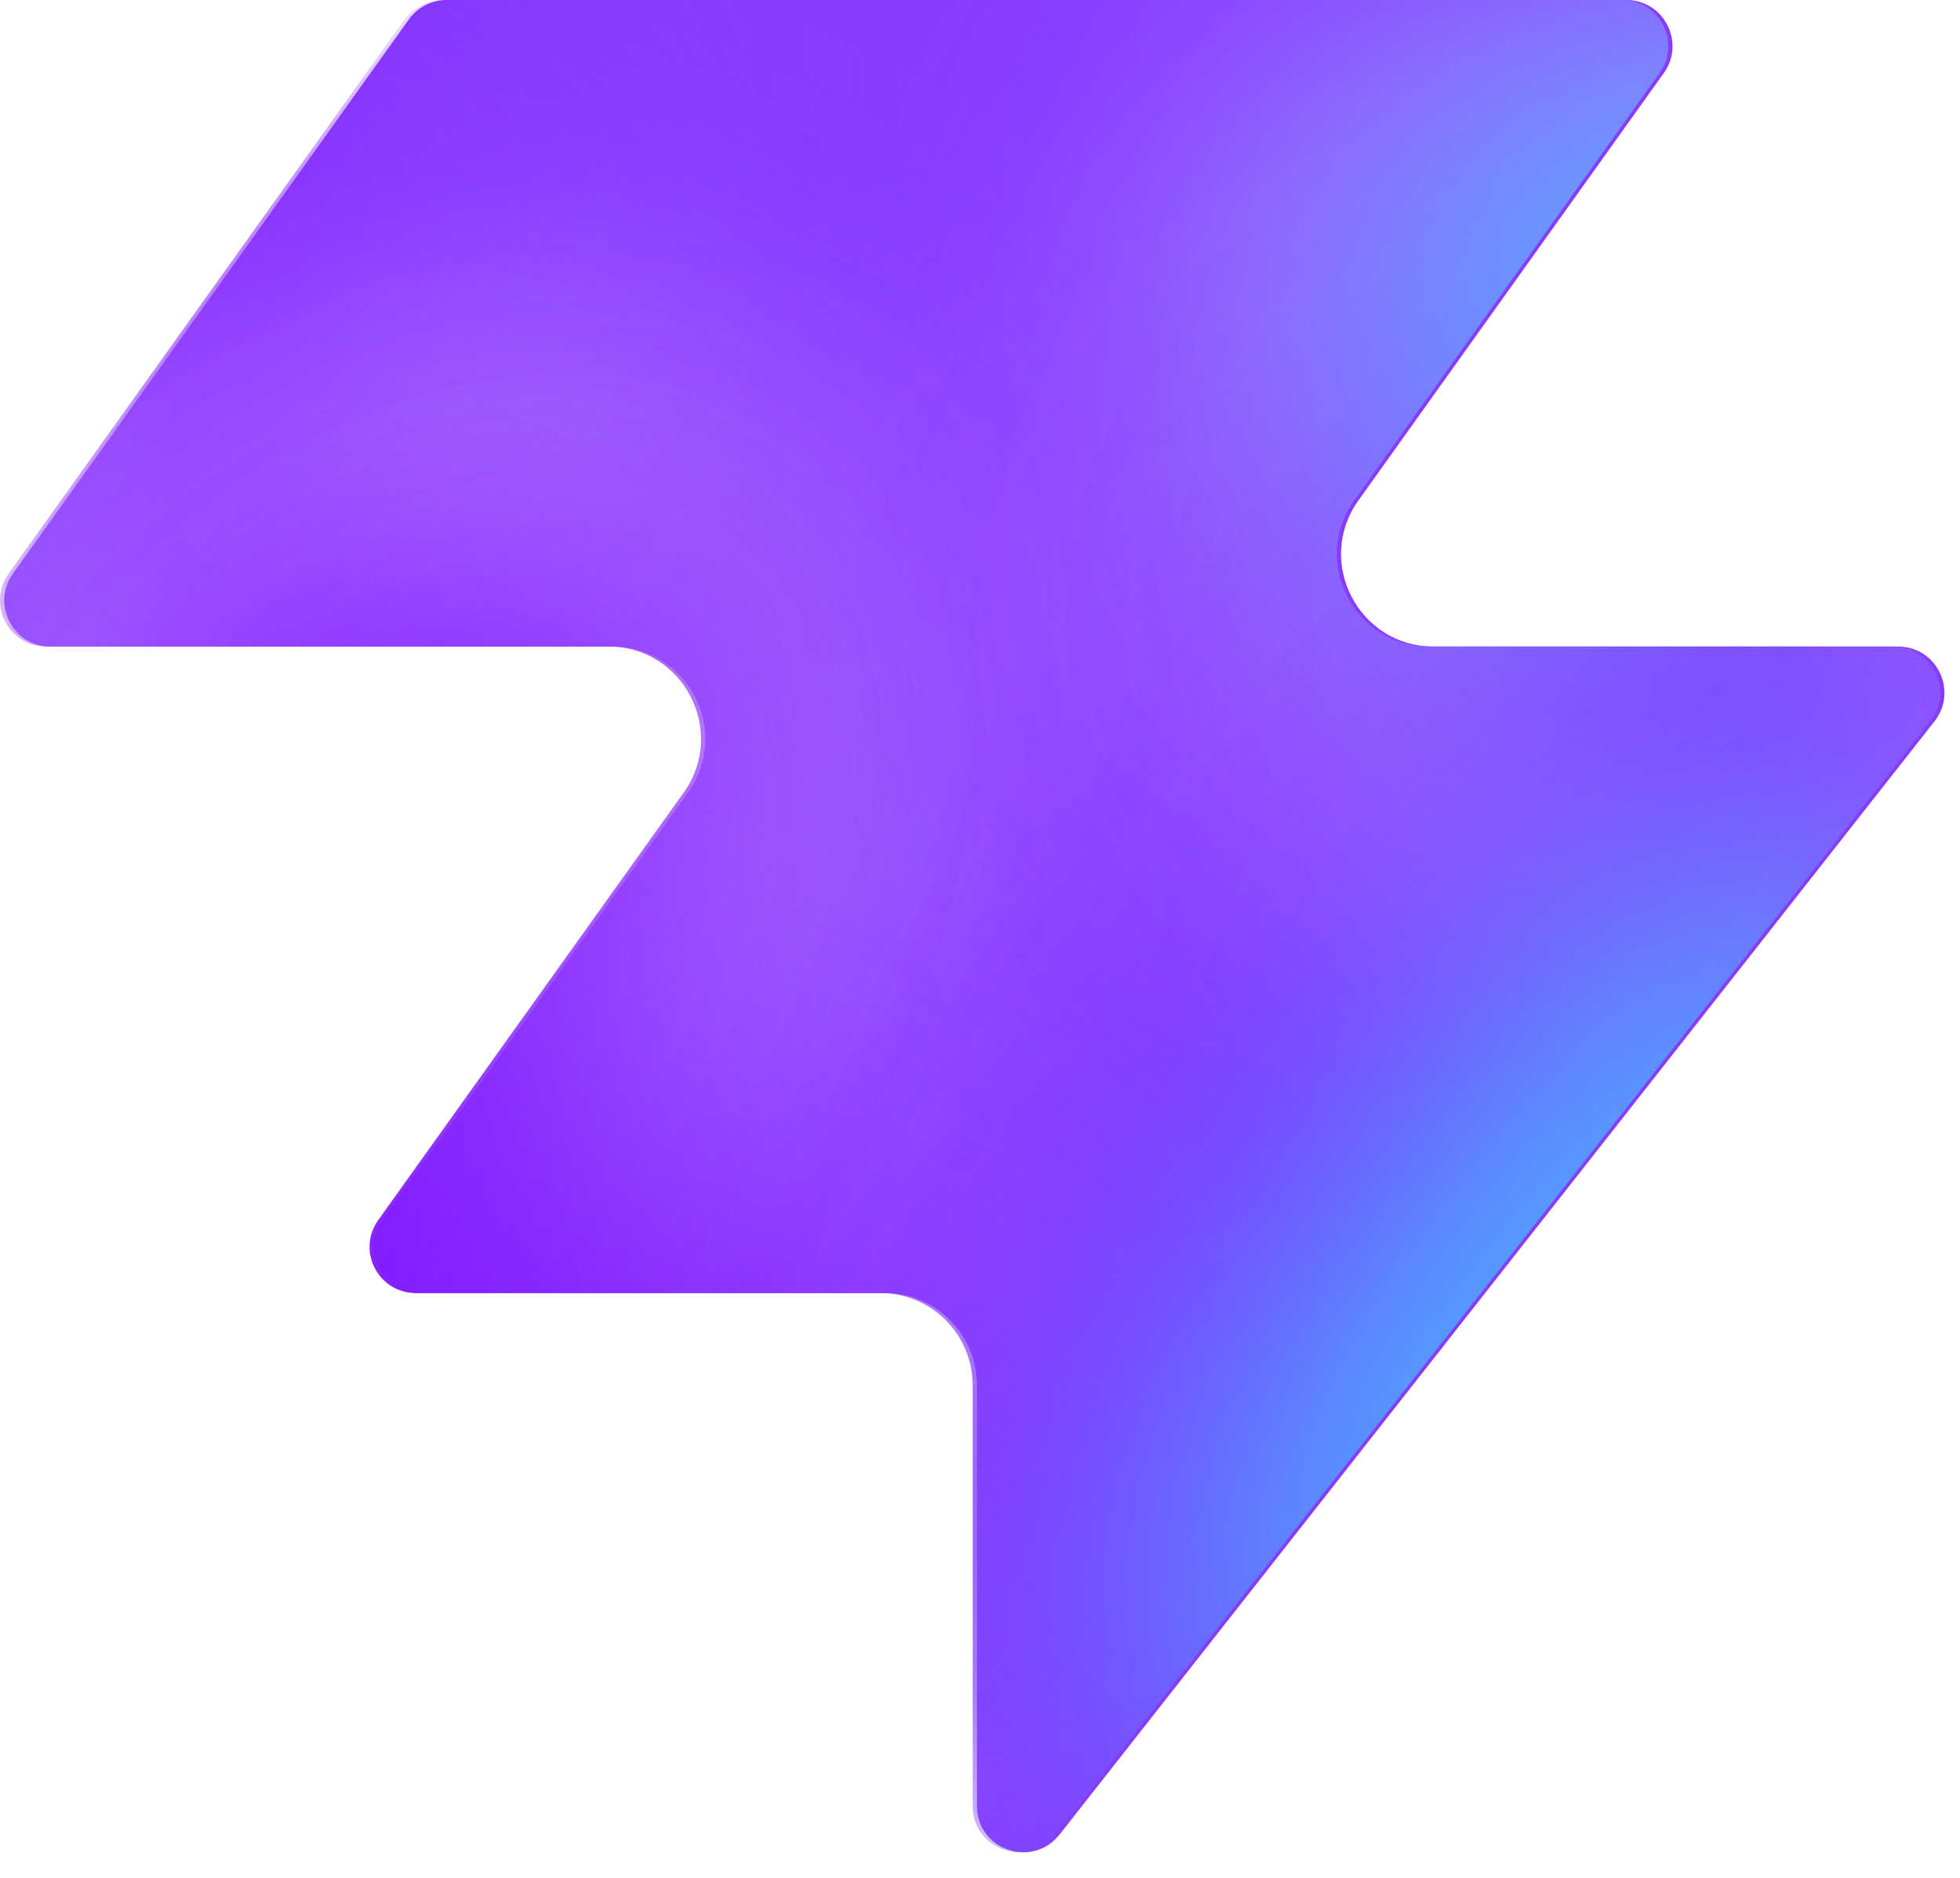
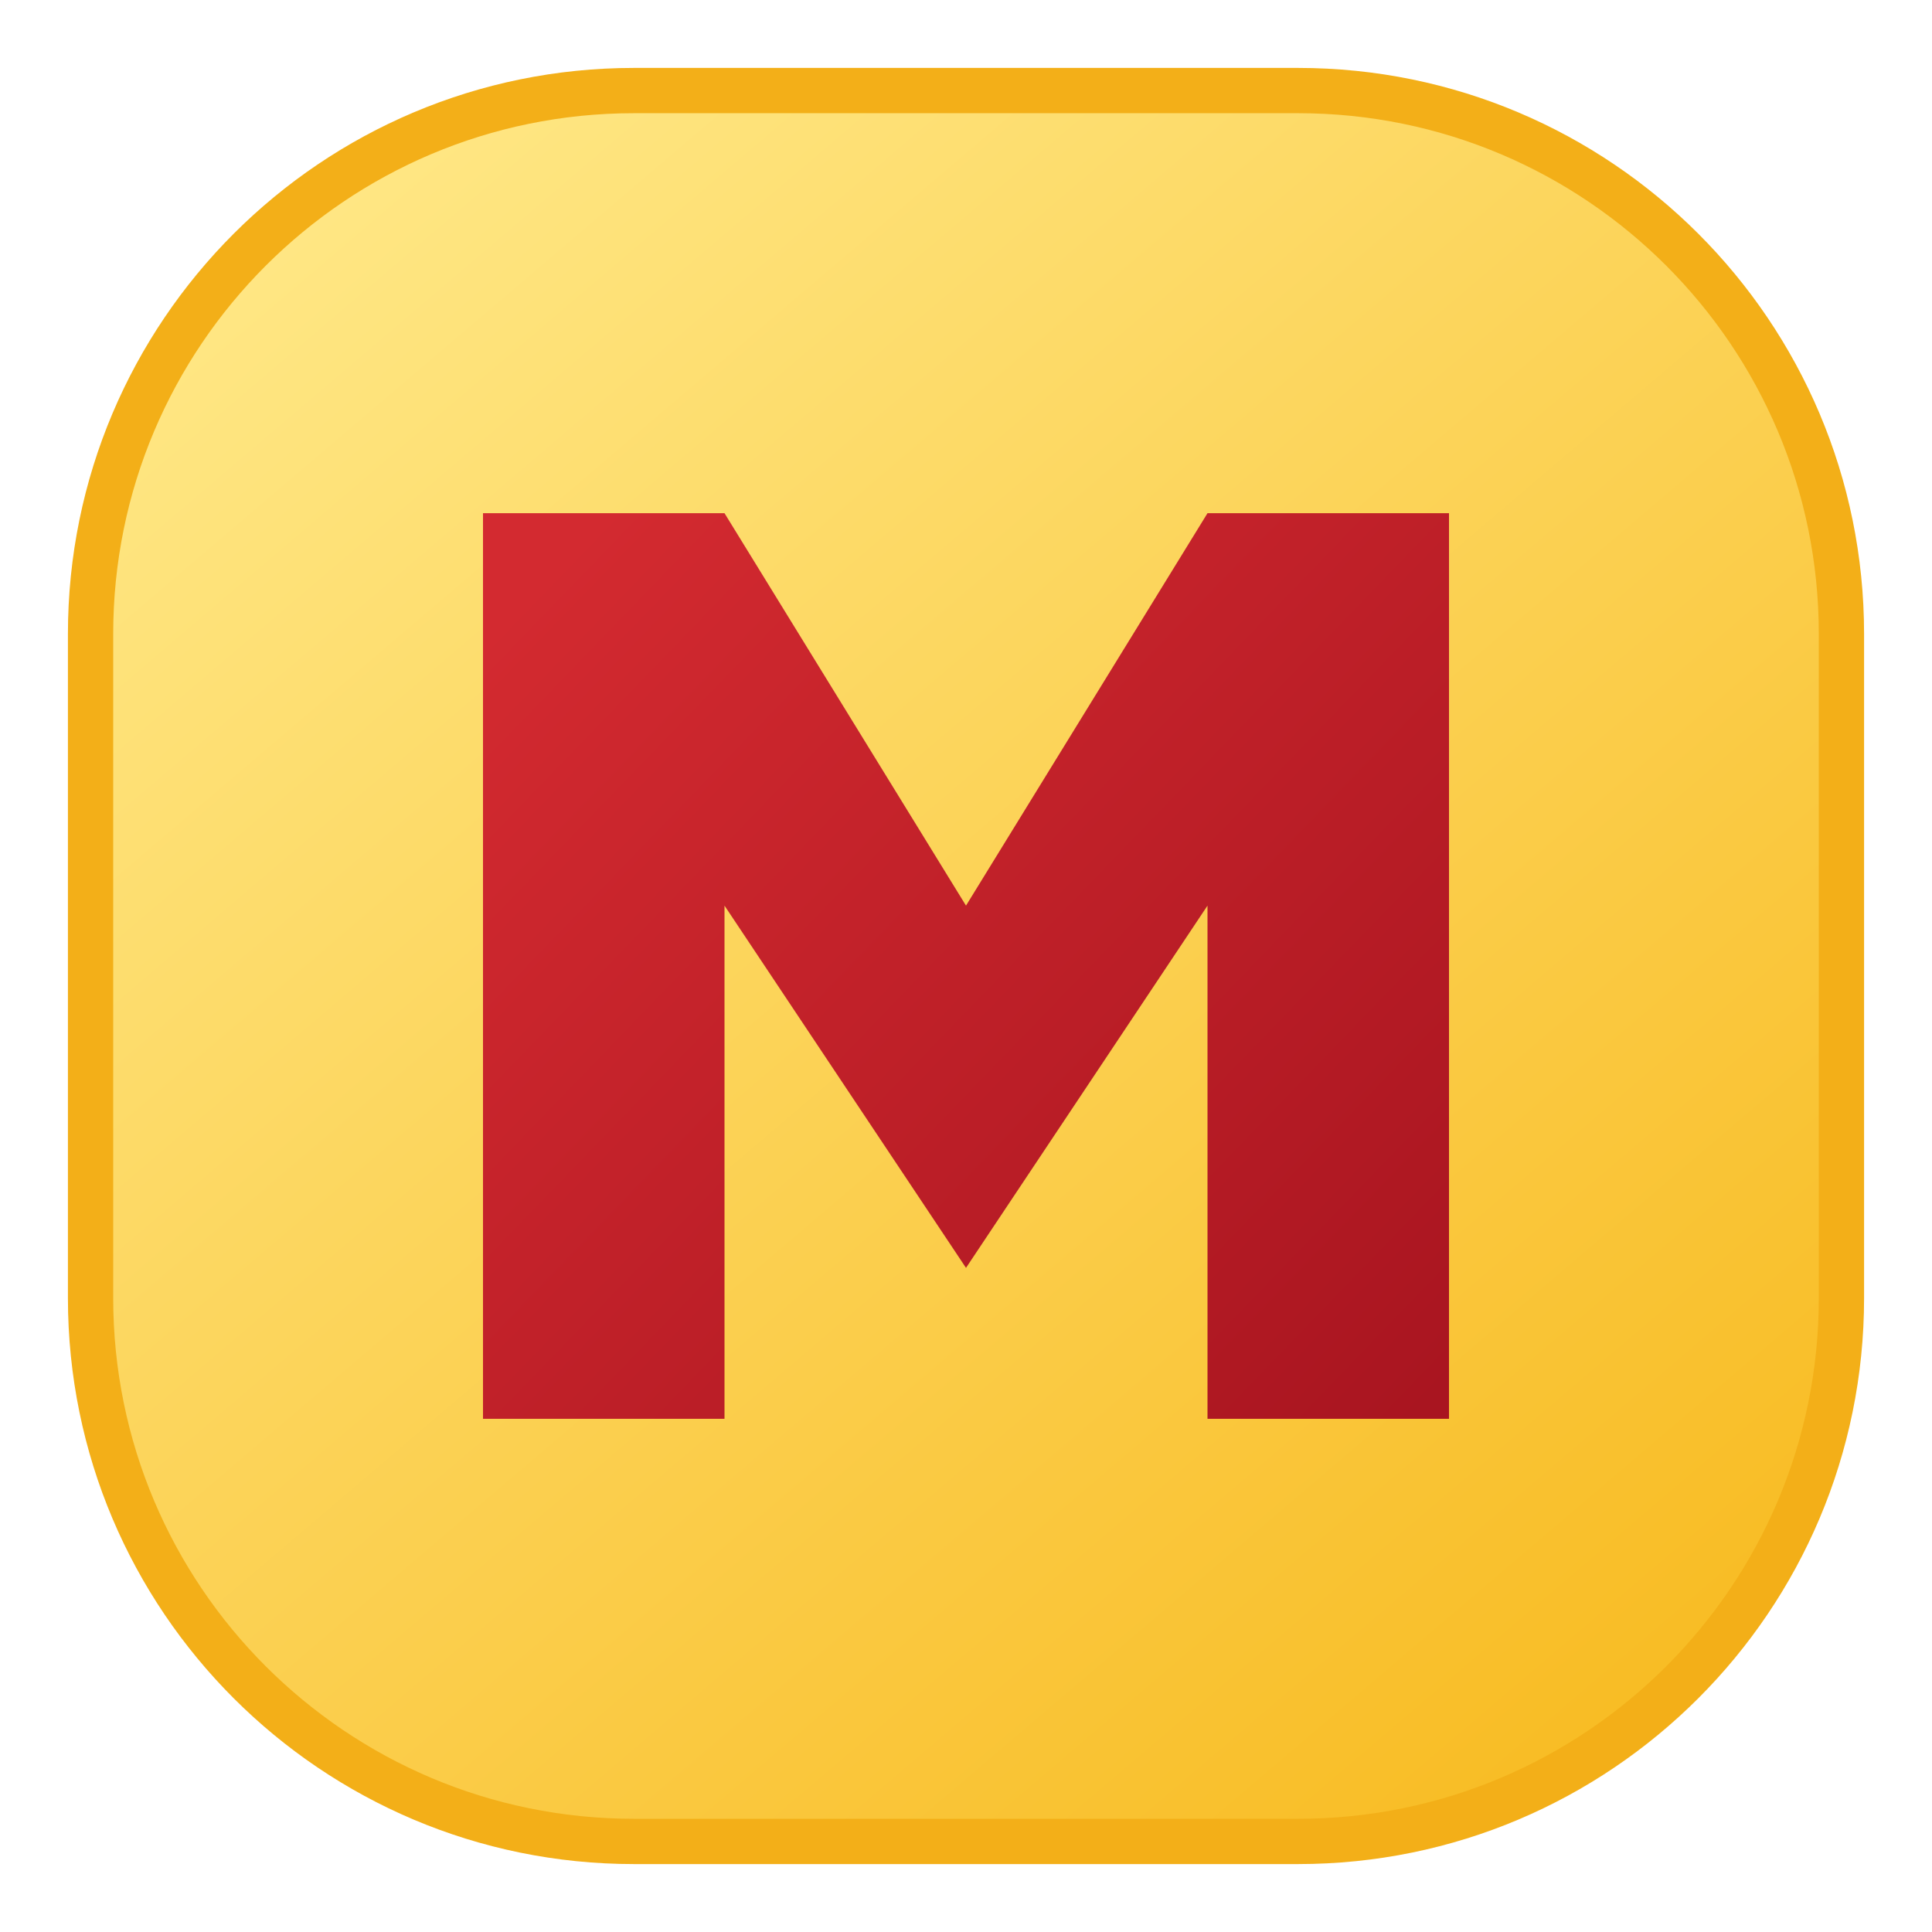
- <svg xmlns="http://www.w3.org/2000/svg" width="48" height="46" fill="none" viewBox="0 0 48 46">
-   <path fill="#863bff" d="M25.946 44.938c-.664.845-2.021.375-2.021-.698V33.937a2.26 2.26 0 0 0-2.262-2.262H10.287c-.92 0-1.456-1.04-.92-1.788l7.48-10.471c1.07-1.497 0-3.578-1.842-3.578H1.237c-.92 0-1.456-1.04-.92-1.788L10.013.474c.214-.297.556-.474.92-.474h28.894c.92 0 1.456 1.04.92 1.788l-7.48 10.471c-1.07 1.498 0 3.579 1.842 3.579h11.377c.943 0 1.473 1.088.89 1.83L25.947 44.94z" style="fill:#863bff;fill:color(display-p3 .525 .23 1);fill-opacity:1" />
-   <mask id="a" width="48" height="46" x="0" y="0" maskUnits="userSpaceOnUse" style="mask-type:alpha">
-     <path fill="#000" d="M25.842 44.938c-.664.844-2.021.375-2.021-.698V33.937a2.26 2.26 0 0 0-2.262-2.262H10.183c-.92 0-1.456-1.04-.92-1.788l7.48-10.471c1.07-1.498 0-3.579-1.842-3.579H1.133c-.92 0-1.456-1.04-.92-1.787L9.91.473c.214-.297.556-.474.92-.474h28.894c.92 0 1.456 1.04.92 1.788l-7.48 10.471c-1.07 1.498 0 3.578 1.842 3.578h11.377c.943 0 1.473 1.088.89 1.832L25.843 44.94z" style="fill:#000;fill-opacity:1" />
-   </mask>
-   <g mask="url(#a)">
-     <g filter="url(#b)">
-       <ellipse cx="5.508" cy="14.704" fill="#ede6ff" rx="5.508" ry="14.704" style="fill:#ede6ff;fill:color(display-p3 .927 .903 1);fill-opacity:1" transform="matrix(.00324 1 1 -.00324 -4.47 31.516)" />
-     </g>
-     <g filter="url(#c)">
-       <ellipse cx="10.399" cy="29.851" fill="#ede6ff" rx="10.399" ry="29.851" style="fill:#ede6ff;fill:color(display-p3 .927 .903 1);fill-opacity:1" transform="matrix(.00324 1 1 -.00324 -39.328 7.883)" />
-     </g>
-     <g filter="url(#d)">
-       <ellipse cx="5.508" cy="30.487" fill="#7e14ff" rx="5.508" ry="30.487" style="fill:#7e14ff;fill:color(display-p3 .492 .077 1);fill-opacity:1" transform="rotate(89.814 -25.913 -14.639)scale(1 -1)" />
-     </g>
-     <g filter="url(#e)">
-       <ellipse cx="5.508" cy="30.599" fill="#7e14ff" rx="5.508" ry="30.599" style="fill:#7e14ff;fill:color(display-p3 .492 .077 1);fill-opacity:1" transform="rotate(89.814 -32.644 -3.334)scale(1 -1)" />
-     </g>
-     <g filter="url(#f)">
-       <ellipse cx="5.508" cy="30.599" fill="#7e14ff" rx="5.508" ry="30.599" style="fill:#7e14ff;fill:color(display-p3 .492 .077 1);fill-opacity:1" transform="matrix(.00324 1 1 -.00324 -34.34 30.47)" />
-     </g>
-     <g filter="url(#g)">
-       <ellipse cx="14.072" cy="22.078" fill="#ede6ff" rx="14.072" ry="22.078" style="fill:#ede6ff;fill:color(display-p3 .927 .903 1);fill-opacity:1" transform="rotate(93.35 24.506 48.493)scale(-1 1)" />
-     </g>
-     <g filter="url(#h)">
-       <ellipse cx="3.47" cy="21.501" fill="#7e14ff" rx="3.47" ry="21.501" style="fill:#7e14ff;fill:color(display-p3 .492 .077 1);fill-opacity:1" transform="rotate(89.009 28.708 47.59)scale(-1 1)" />
-     </g>
-     <g filter="url(#i)">
-       <ellipse cx="3.47" cy="21.501" fill="#7e14ff" rx="3.47" ry="21.501" style="fill:#7e14ff;fill:color(display-p3 .492 .077 1);fill-opacity:1" transform="rotate(89.009 28.708 47.59)scale(-1 1)" />
-     </g>
-     <g filter="url(#j)">
-       <ellipse cx=".387" cy="8.972" fill="#7e14ff" rx="4.407" ry="29.108" style="fill:#7e14ff;fill:color(display-p3 .492 .077 1);fill-opacity:1" transform="rotate(39.51 .387 8.972)" />
-     </g>
-     <g filter="url(#k)">
-       <ellipse cx="47.523" cy="-6.092" fill="#7e14ff" rx="4.407" ry="29.108" style="fill:#7e14ff;fill:color(display-p3 .492 .077 1);fill-opacity:1" transform="rotate(37.892 47.523 -6.092)" />
-     </g>
-     <g filter="url(#l)">
-       <ellipse cx="41.412" cy="6.333" fill="#47bfff" rx="5.971" ry="9.665" style="fill:#47bfff;fill:color(display-p3 .28 .748 1);fill-opacity:1" transform="rotate(37.892 41.412 6.333)" />
-     </g>
-     <g filter="url(#m)">
-       <ellipse cx="-1.879" cy="38.332" fill="#7e14ff" rx="4.407" ry="29.108" style="fill:#7e14ff;fill:color(display-p3 .492 .077 1);fill-opacity:1" transform="rotate(37.892 -1.88 38.332)" />
-     </g>
-     <g filter="url(#n)">
-       <ellipse cx="-1.879" cy="38.332" fill="#7e14ff" rx="4.407" ry="29.108" style="fill:#7e14ff;fill:color(display-p3 .492 .077 1);fill-opacity:1" transform="rotate(37.892 -1.88 38.332)" />
-     </g>
-     <g filter="url(#o)">
-       <ellipse cx="35.651" cy="29.907" fill="#7e14ff" rx="4.407" ry="29.108" style="fill:#7e14ff;fill:color(display-p3 .492 .077 1);fill-opacity:1" transform="rotate(37.892 35.651 29.907)" />
-     </g>
-     <g filter="url(#p)">
-       <ellipse cx="38.418" cy="32.4" fill="#47bfff" rx="5.971" ry="15.297" style="fill:#47bfff;fill:color(display-p3 .28 .748 1);fill-opacity:1" transform="rotate(37.892 38.418 32.4)" />
-     </g>
-   </g>
+ <svg xmlns="http://www.w3.org/2000/svg" viewBox="0 0 64 64">
  <defs>
-     <filter id="b" width="60.045" height="41.654" x="-19.77" y="16.149" color-interpolation-filters="sRGB" filterUnits="userSpaceOnUse">
-       <feFlood flood-opacity="0" result="BackgroundImageFix" />
-       <feBlend in="SourceGraphic" in2="BackgroundImageFix" result="shape" />
-       <feGaussianBlur result="effect1_foregroundBlur_2002_17158" stdDeviation="7.659" />
-     </filter>
-     <filter id="c" width="90.34" height="51.437" x="-54.613" y="-7.533" color-interpolation-filters="sRGB" filterUnits="userSpaceOnUse">
-       <feFlood flood-opacity="0" result="BackgroundImageFix" />
-       <feBlend in="SourceGraphic" in2="BackgroundImageFix" result="shape" />
-       <feGaussianBlur result="effect1_foregroundBlur_2002_17158" stdDeviation="7.659" />
-     </filter>
-     <filter id="d" width="79.355" height="29.4" x="-49.64" y="2.03" color-interpolation-filters="sRGB" filterUnits="userSpaceOnUse">
-       <feFlood flood-opacity="0" result="BackgroundImageFix" />
-       <feBlend in="SourceGraphic" in2="BackgroundImageFix" result="shape" />
-       <feGaussianBlur result="effect1_foregroundBlur_2002_17158" stdDeviation="4.596" />
-     </filter>
-     <filter id="e" width="79.579" height="29.4" x="-45.045" y="20.029" color-interpolation-filters="sRGB" filterUnits="userSpaceOnUse">
-       <feFlood flood-opacity="0" result="BackgroundImageFix" />
-       <feBlend in="SourceGraphic" in2="BackgroundImageFix" result="shape" />
-       <feGaussianBlur result="effect1_foregroundBlur_2002_17158" stdDeviation="4.596" />
-     </filter>
-     <filter id="f" width="79.579" height="29.4" x="-43.513" y="21.178" color-interpolation-filters="sRGB" filterUnits="userSpaceOnUse">
-       <feFlood flood-opacity="0" result="BackgroundImageFix" />
-       <feBlend in="SourceGraphic" in2="BackgroundImageFix" result="shape" />
-       <feGaussianBlur result="effect1_foregroundBlur_2002_17158" stdDeviation="4.596" />
-     </filter>
-     <filter id="g" width="74.749" height="58.852" x="15.756" y="-17.901" color-interpolation-filters="sRGB" filterUnits="userSpaceOnUse">
-       <feFlood flood-opacity="0" result="BackgroundImageFix" />
-       <feBlend in="SourceGraphic" in2="BackgroundImageFix" result="shape" />
-       <feGaussianBlur result="effect1_foregroundBlur_2002_17158" stdDeviation="7.659" />
-     </filter>
-     <filter id="h" width="61.377" height="25.362" x="23.548" y="2.284" color-interpolation-filters="sRGB" filterUnits="userSpaceOnUse">
-       <feFlood flood-opacity="0" result="BackgroundImageFix" />
-       <feBlend in="SourceGraphic" in2="BackgroundImageFix" result="shape" />
-       <feGaussianBlur result="effect1_foregroundBlur_2002_17158" stdDeviation="4.596" />
-     </filter>
-     <filter id="i" width="61.377" height="25.362" x="23.548" y="2.284" color-interpolation-filters="sRGB" filterUnits="userSpaceOnUse">
-       <feFlood flood-opacity="0" result="BackgroundImageFix" />
-       <feBlend in="SourceGraphic" in2="BackgroundImageFix" result="shape" />
-       <feGaussianBlur result="effect1_foregroundBlur_2002_17158" stdDeviation="4.596" />
-     </filter>
-     <filter id="j" width="56.045" height="63.649" x="-27.636" y="-22.853" color-interpolation-filters="sRGB" filterUnits="userSpaceOnUse">
-       <feFlood flood-opacity="0" result="BackgroundImageFix" />
-       <feBlend in="SourceGraphic" in2="BackgroundImageFix" result="shape" />
-       <feGaussianBlur result="effect1_foregroundBlur_2002_17158" stdDeviation="4.596" />
-     </filter>
-     <filter id="k" width="54.814" height="64.646" x="20.116" y="-38.415" color-interpolation-filters="sRGB" filterUnits="userSpaceOnUse">
-       <feFlood flood-opacity="0" result="BackgroundImageFix" />
-       <feBlend in="SourceGraphic" in2="BackgroundImageFix" result="shape" />
-       <feGaussianBlur result="effect1_foregroundBlur_2002_17158" stdDeviation="4.596" />
-     </filter>
-     <filter id="l" width="33.541" height="35.313" x="24.641" y="-11.323" color-interpolation-filters="sRGB" filterUnits="userSpaceOnUse">
-       <feFlood flood-opacity="0" result="BackgroundImageFix" />
-       <feBlend in="SourceGraphic" in2="BackgroundImageFix" result="shape" />
-       <feGaussianBlur result="effect1_foregroundBlur_2002_17158" stdDeviation="4.596" />
-     </filter>
-     <filter id="m" width="54.814" height="64.646" x="-29.286" y="6.009" color-interpolation-filters="sRGB" filterUnits="userSpaceOnUse">
-       <feFlood flood-opacity="0" result="BackgroundImageFix" />
-       <feBlend in="SourceGraphic" in2="BackgroundImageFix" result="shape" />
-       <feGaussianBlur result="effect1_foregroundBlur_2002_17158" stdDeviation="4.596" />
-     </filter>
-     <filter id="n" width="54.814" height="64.646" x="-29.286" y="6.009" color-interpolation-filters="sRGB" filterUnits="userSpaceOnUse">
-       <feFlood flood-opacity="0" result="BackgroundImageFix" />
-       <feBlend in="SourceGraphic" in2="BackgroundImageFix" result="shape" />
-       <feGaussianBlur result="effect1_foregroundBlur_2002_17158" stdDeviation="4.596" />
-     </filter>
-     <filter id="o" width="54.814" height="64.646" x="8.244" y="-2.416" color-interpolation-filters="sRGB" filterUnits="userSpaceOnUse">
-       <feFlood flood-opacity="0" result="BackgroundImageFix" />
-       <feBlend in="SourceGraphic" in2="BackgroundImageFix" result="shape" />
-       <feGaussianBlur result="effect1_foregroundBlur_2002_17158" stdDeviation="4.596" />
-     </filter>
-     <filter id="p" width="39.409" height="43.623" x="18.713" y="10.588" color-interpolation-filters="sRGB" filterUnits="userSpaceOnUse">
-       <feFlood flood-opacity="0" result="BackgroundImageFix" />
-       <feBlend in="SourceGraphic" in2="BackgroundImageFix" result="shape" />
-       <feGaussianBlur result="effect1_foregroundBlur_2002_17158" stdDeviation="4.596" />
-     </filter>
+     <linearGradient id="gold" x1="9" y1="5" x2="55" y2="59" gradientUnits="userSpaceOnUse">
+       <stop stop-color="#FFE887" />
+       <stop offset="1" stop-color="#F8BB21" />
+     </linearGradient>
+     <linearGradient id="red" x1="18" y1="19" x2="47" y2="47" gradientUnits="userSpaceOnUse">
+       <stop stop-color="#D32A30" />
+       <stop offset="1" stop-color="#A91520" />
+     </linearGradient>
  </defs>
+   <rect x="3" y="3" width="58" height="58" rx="18" fill="url(#gold)" stroke="#F3AF18" stroke-width="1.5" />
+   <path fill="url(#red)" d="M16 47V17h8l8 13 8-13h8v30h-8V30l-8 12-8-12v17z" />
</svg>
